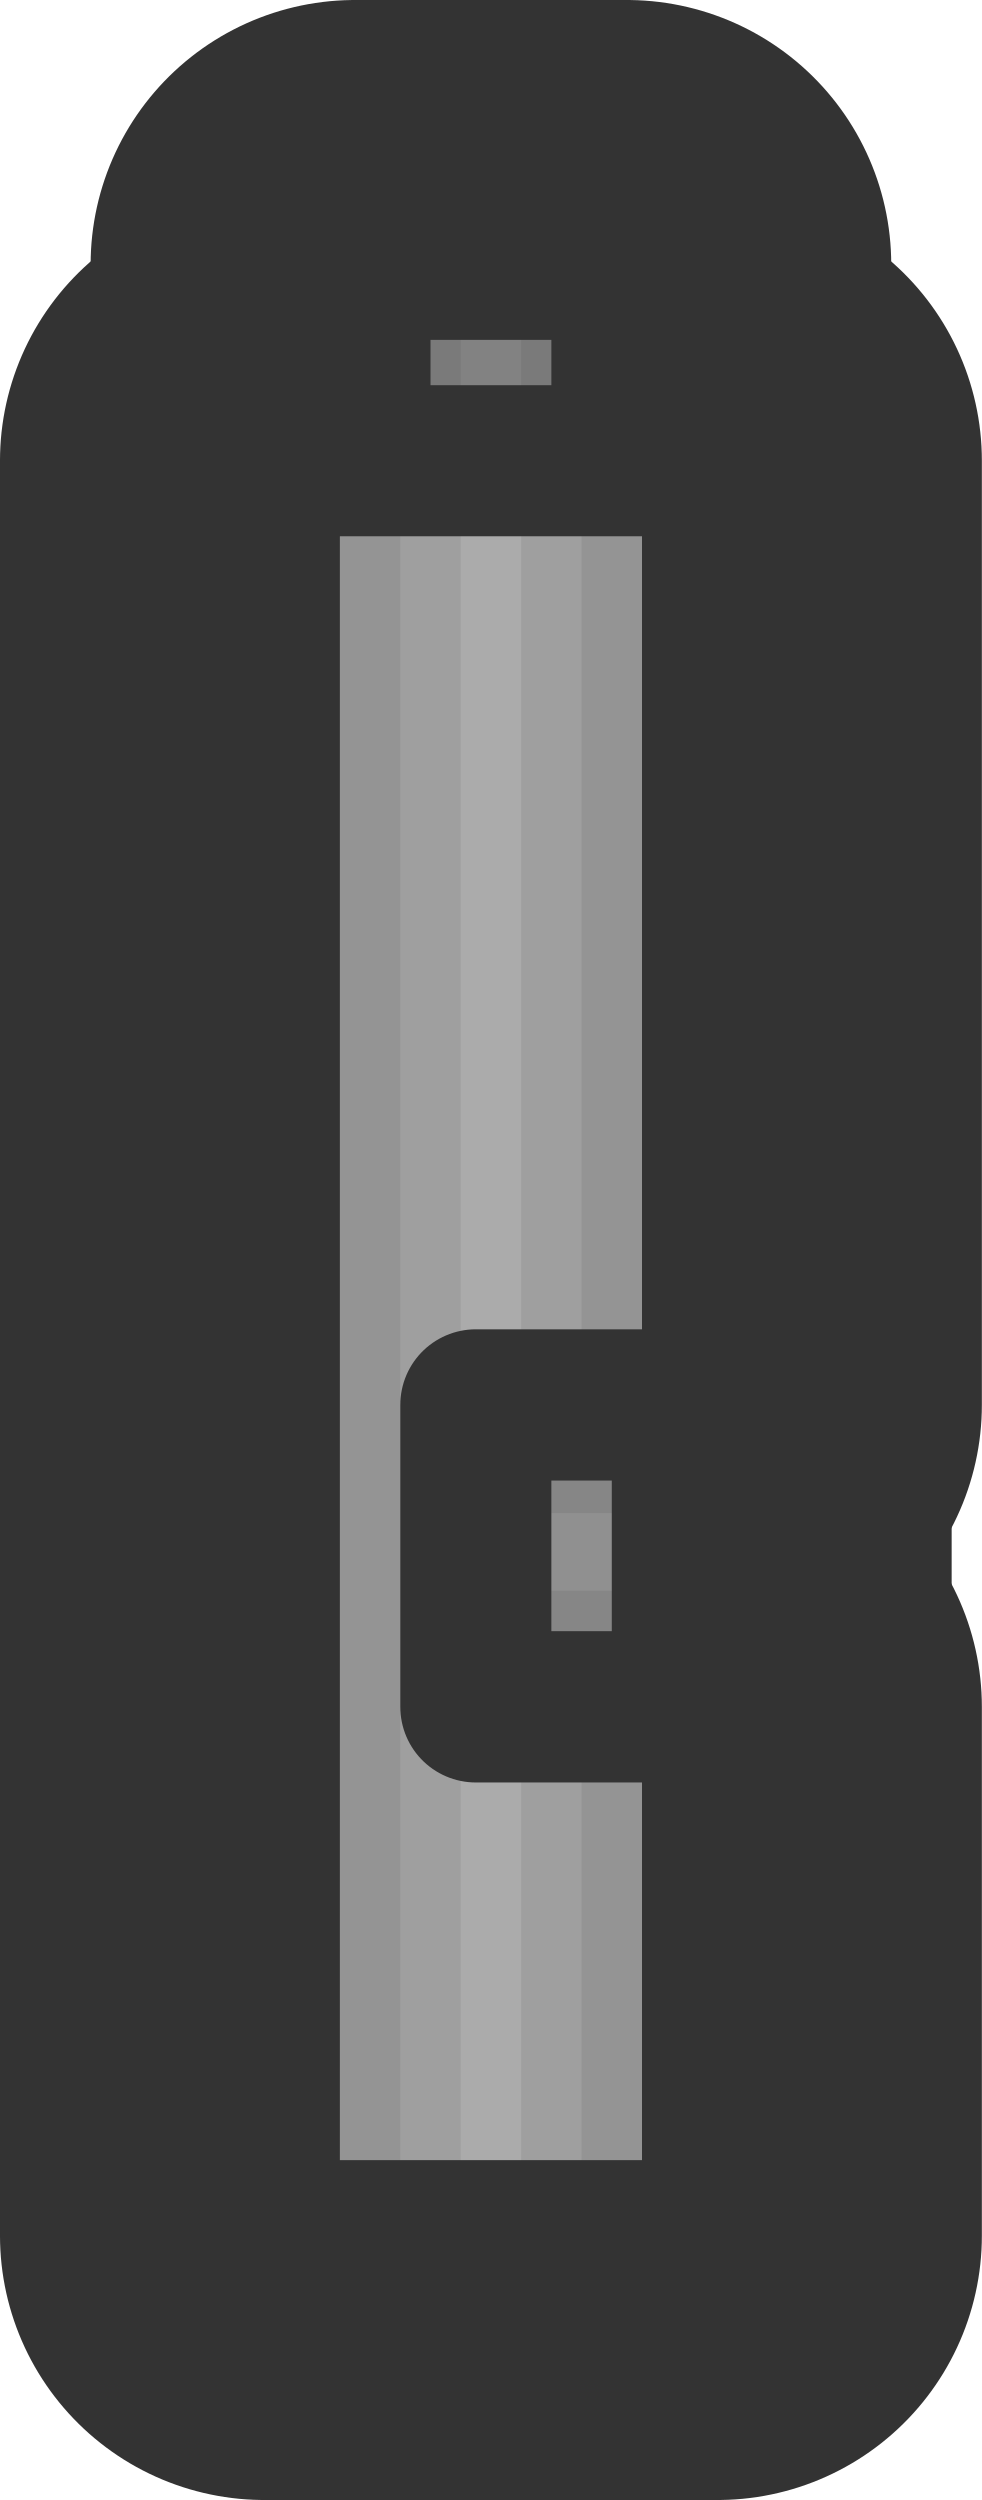
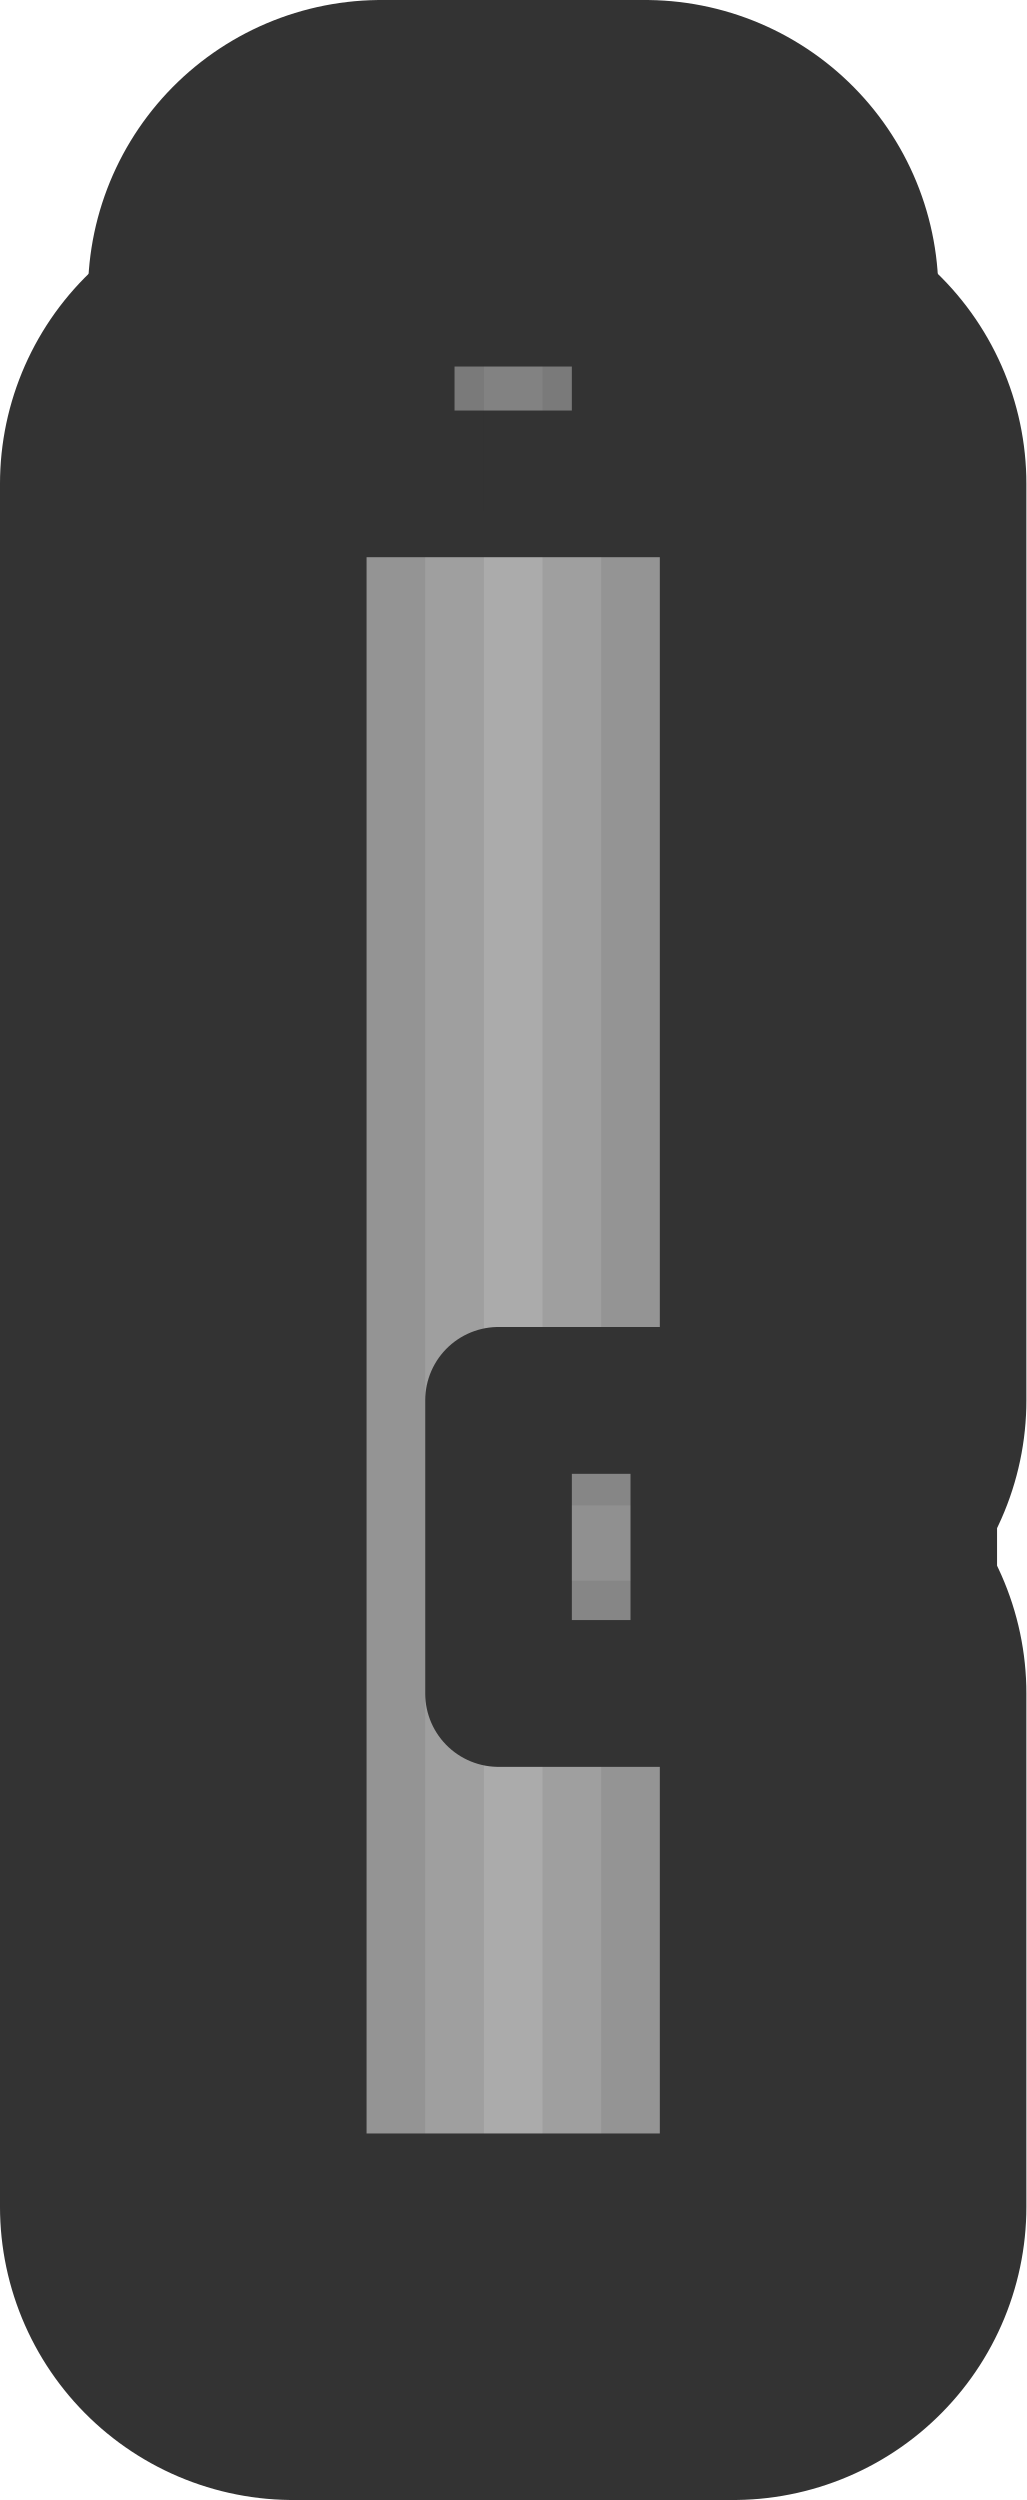
- <svg xmlns="http://www.w3.org/2000/svg" width="32.5mm" height="82.75mm" viewBox="0 0 32.5 82.75" version="1.1" id="svg5">
+ <svg xmlns="http://www.w3.org/2000/svg" width="35mm" height="85.25mm" viewBox="0 0 35 85.25" version="1.1" id="svg5">
  <defs id="defs2" />
  <g id="layer1">
-     <g id="g2" transform="translate(0,-24.75)">
-       <g id="g1" transform="translate(-64.65833,-21.12292)">
-         <rect style="fill:#828282;fill-opacity:1;stroke:#333333;stroke-width:17.5;stroke-linecap:round;stroke-linejoin:round;stroke-miterlimit:4;stroke-dasharray:none;stroke-dashoffset:831.496;stroke-opacity:1" id="rect12781-7" width="9" height="9.875" x="76.408" y="54.623" />
-         <path style="fill:#b5b5b5;fill-opacity:1;stroke:#333333;stroke-width:17.5;stroke-linecap:butt;stroke-linejoin:round;stroke-miterlimit:4;stroke-dasharray:none;stroke-opacity:1" d="M 87.408,102.373 V 92.373 h -8 v 10 z" id="path3248-5" />
-         <path style="fill:#858585;fill-opacity:1;stroke:#333333;stroke-width:17.5;stroke-linecap:butt;stroke-linejoin:round;stroke-miterlimit:4;stroke-dasharray:none;stroke-opacity:1" d="m 73.408,61.123 h 15 v 31.25 h -8 v 10 h 8 v 17.5 H 73.408 Z" id="path2159-7" />
+     <g id="g2" transform="translate(1.249999,1.25)">
+       <g id="g1" transform="translate(-64.65833,-45.87292)" style="stroke-width:20;stroke-dasharray:none">
+         <rect style="fill:#828282;fill-opacity:1;stroke:#333333;stroke-width:20;stroke-linecap:round;stroke-linejoin:round;stroke-miterlimit:4;stroke-dasharray:none;stroke-dashoffset:831.496;stroke-opacity:1" id="rect12781-7" width="9" height="9.875" x="76.408" y="54.623" />
+         <path style="fill:#b5b5b5;fill-opacity:1;stroke:#333333;stroke-width:20;stroke-linecap:butt;stroke-linejoin:round;stroke-miterlimit:4;stroke-dasharray:none;stroke-opacity:1" d="M 87.408,102.373 V 92.373 h -8 v 10 z" id="path3248-5" />
+         <path style="fill:#858585;fill-opacity:1;stroke:#333333;stroke-width:20;stroke-linecap:butt;stroke-linejoin:round;stroke-miterlimit:4;stroke-dasharray:none;stroke-opacity:1" d="m 73.408,61.123 h 15 v 31.25 h -8 v 10 h 8 v 17.5 H 73.408 Z" id="path2159-7" />
      </g>
-       <rect style="fill:#828282;fill-opacity:1;stroke:#333333;stroke-width:5;stroke-linecap:round;stroke-linejoin:round;stroke-miterlimit:4;stroke-dasharray:none;stroke-dashoffset:831.496;stroke-opacity:1" id="rect12781" width="9" height="9.875" x="11.75" y="33.5" />
-       <path style="fill:#909090;fill-opacity:1;stroke:#333333;stroke-width:5;stroke-linecap:butt;stroke-linejoin:round;stroke-miterlimit:4;stroke-dasharray:none;stroke-opacity:1" d="M 22.75,81.25 V 71.25 H 14.75 V 81.25 Z" id="path3248" />
-       <path style="fill:#ababab;fill-opacity:1;stroke:#333333;stroke-width:5;stroke-linecap:butt;stroke-linejoin:round;stroke-miterlimit:4;stroke-dasharray:none;stroke-opacity:1" d="m 8.75,40 h 15 v 31.25 h -8 v 10 h 8 v 17.5 H 8.75 Z" id="path2159" />
-       <rect style="fill:#333333;fill-opacity:0.1;stroke:#333333;stroke-width:0;stroke-linecap:round;stroke-linejoin:round;stroke-miterlimit:4;stroke-dasharray:none;stroke-dashoffset:831.496;stroke-opacity:1" id="rect8455-2" width="6.5" height="58.723" x="8.75" y="40" />
-       <rect style="fill:#333333;fill-opacity:0.1;stroke:#333333;stroke-width:0;stroke-linecap:round;stroke-linejoin:round;stroke-miterlimit:4;stroke-dasharray:none;stroke-dashoffset:831.496;stroke-opacity:1" id="rect8455" width="4.5" height="58.723" x="8.75" y="40" />
-       <rect style="fill:#333333;fill-opacity:0.1;stroke:#333333;stroke-width:0;stroke-linecap:round;stroke-linejoin:round;stroke-miterlimit:4;stroke-dasharray:none;stroke-dashoffset:831.496;stroke-opacity:1" id="rect8455-2-1" width="6.5" height="17.718" x="17.25" y="81.25" />
-       <rect style="fill:#333333;fill-opacity:0.1;stroke:#333333;stroke-width:0;stroke-linecap:round;stroke-linejoin:round;stroke-miterlimit:4;stroke-dasharray:none;stroke-dashoffset:831.496;stroke-opacity:1" id="rect8455-9" width="4.5" height="17.718" x="19.25" y="81.334" />
-       <rect style="fill:#333333;fill-opacity:0.1;stroke:#333333;stroke-width:0;stroke-linecap:round;stroke-linejoin:round;stroke-miterlimit:4;stroke-dasharray:none;stroke-dashoffset:831.496;stroke-opacity:1" id="rect8455-2-1-1" width="6.5" height="30.987" x="17.25" y="40" />
-       <rect style="fill:#333333;fill-opacity:0.1;stroke:#333333;stroke-width:0;stroke-linecap:round;stroke-linejoin:round;stroke-miterlimit:4;stroke-dasharray:none;stroke-dashoffset:831.496;stroke-opacity:1" id="rect8455-9-8" width="4.5" height="30.987" x="19.25" y="40" />
-       <rect style="fill:#333333;fill-opacity:0.102;stroke:#333333;stroke-width:0;stroke-linecap:round;stroke-linejoin:round;stroke-miterlimit:4;stroke-dasharray:none;stroke-dashoffset:831.496;stroke-opacity:1" id="rect15787" width="4.756" height="3.849" x="17.25" y="70.986" />
-       <rect style="fill:#333333;fill-opacity:0.102;stroke:#333333;stroke-width:0;stroke-linecap:round;stroke-linejoin:round;stroke-miterlimit:4;stroke-dasharray:none;stroke-dashoffset:831.496;stroke-opacity:1" id="rect15787-2" width="4.756" height="3.849" x="17.25" y="77.401" />
-       <rect style="fill:#333333;fill-opacity:0.102;stroke:#333333;stroke-width:0;stroke-linecap:round;stroke-linejoin:round;stroke-miterlimit:4;stroke-dasharray:none;stroke-dashoffset:831.496;stroke-opacity:1" id="rect15979" width="5" height="5.036" x="10.25" y="35.92" />
-       <rect style="fill:#333333;fill-opacity:0.102;stroke:#333333;stroke-width:0;stroke-linecap:round;stroke-linejoin:round;stroke-miterlimit:4;stroke-dasharray:none;stroke-dashoffset:831.496;stroke-opacity:1" id="rect15981" width="5" height="5.036" x="17.25" y="35.92" />
+       <rect style="fill:#828282;fill-opacity:1;stroke:#333333;stroke-width:5;stroke-linecap:round;stroke-linejoin:round;stroke-miterlimit:4;stroke-dasharray:none;stroke-dashoffset:831.496;stroke-opacity:1" id="rect12781" width="9" height="9.875" x="11.75" y="8.75" />
+       <path style="fill:#909090;fill-opacity:1;stroke:#333333;stroke-width:5;stroke-linecap:butt;stroke-linejoin:round;stroke-miterlimit:4;stroke-dasharray:none;stroke-opacity:1" d="m 22.75,56.5 v -10 h -8 v 10 z" id="path3248" />
+       <path style="fill:#ababab;fill-opacity:1;stroke:#333333;stroke-width:5;stroke-linecap:butt;stroke-linejoin:round;stroke-miterlimit:4;stroke-dasharray:none;stroke-opacity:1" d="m 8.75,15.25 h 15 v 31.25 h -8 v 10 h 8 v 17.5 H 8.75 Z" id="path2159" />
+       <rect style="fill:#333333;fill-opacity:0.1;stroke:#333333;stroke-width:0;stroke-linecap:round;stroke-linejoin:round;stroke-miterlimit:4;stroke-dasharray:none;stroke-dashoffset:831.496;stroke-opacity:1" id="rect8455-2" width="6.5" height="58.723" x="8.75" y="15.25" />
+       <rect style="fill:#333333;fill-opacity:0.1;stroke:#333333;stroke-width:0;stroke-linecap:round;stroke-linejoin:round;stroke-miterlimit:4;stroke-dasharray:none;stroke-dashoffset:831.496;stroke-opacity:1" id="rect8455" width="4.5" height="58.723" x="8.75" y="15.25" />
+       <rect style="fill:#333333;fill-opacity:0.1;stroke:#333333;stroke-width:0;stroke-linecap:round;stroke-linejoin:round;stroke-miterlimit:4;stroke-dasharray:none;stroke-dashoffset:831.496;stroke-opacity:1" id="rect8455-2-1" width="6.5" height="17.718" x="17.25" y="56.5" />
+       <rect style="fill:#333333;fill-opacity:0.1;stroke:#333333;stroke-width:0;stroke-linecap:round;stroke-linejoin:round;stroke-miterlimit:4;stroke-dasharray:none;stroke-dashoffset:831.496;stroke-opacity:1" id="rect8455-9" width="4.5" height="17.718" x="19.25" y="56.584" />
+       <rect style="fill:#333333;fill-opacity:0.1;stroke:#333333;stroke-width:0;stroke-linecap:round;stroke-linejoin:round;stroke-miterlimit:4;stroke-dasharray:none;stroke-dashoffset:831.496;stroke-opacity:1" id="rect8455-2-1-1" width="6.5" height="30.987" x="17.25" y="15.25" />
+       <rect style="fill:#333333;fill-opacity:0.1;stroke:#333333;stroke-width:0;stroke-linecap:round;stroke-linejoin:round;stroke-miterlimit:4;stroke-dasharray:none;stroke-dashoffset:831.496;stroke-opacity:1" id="rect8455-9-8" width="4.5" height="30.987" x="19.25" y="15.25" />
+       <rect style="fill:#333333;fill-opacity:0.102;stroke:#333333;stroke-width:0;stroke-linecap:round;stroke-linejoin:round;stroke-miterlimit:4;stroke-dasharray:none;stroke-dashoffset:831.496;stroke-opacity:1" id="rect15787" width="4.756" height="3.849" x="17.25" y="46.236" />
+       <rect style="fill:#333333;fill-opacity:0.102;stroke:#333333;stroke-width:0;stroke-linecap:round;stroke-linejoin:round;stroke-miterlimit:4;stroke-dasharray:none;stroke-dashoffset:831.496;stroke-opacity:1" id="rect15787-2" width="4.756" height="3.849" x="17.25" y="52.651" />
+       <rect style="fill:#333333;fill-opacity:0.102;stroke:#333333;stroke-width:0;stroke-linecap:round;stroke-linejoin:round;stroke-miterlimit:4;stroke-dasharray:none;stroke-dashoffset:831.496;stroke-opacity:1" id="rect15979" width="5" height="5.036" x="10.25" y="11.17" />
+       <rect style="fill:#333333;fill-opacity:0.102;stroke:#333333;stroke-width:0;stroke-linecap:round;stroke-linejoin:round;stroke-miterlimit:4;stroke-dasharray:none;stroke-dashoffset:831.496;stroke-opacity:1" id="rect15981" width="5" height="5.036" x="17.25" y="11.17" />
    </g>
  </g>
</svg>
